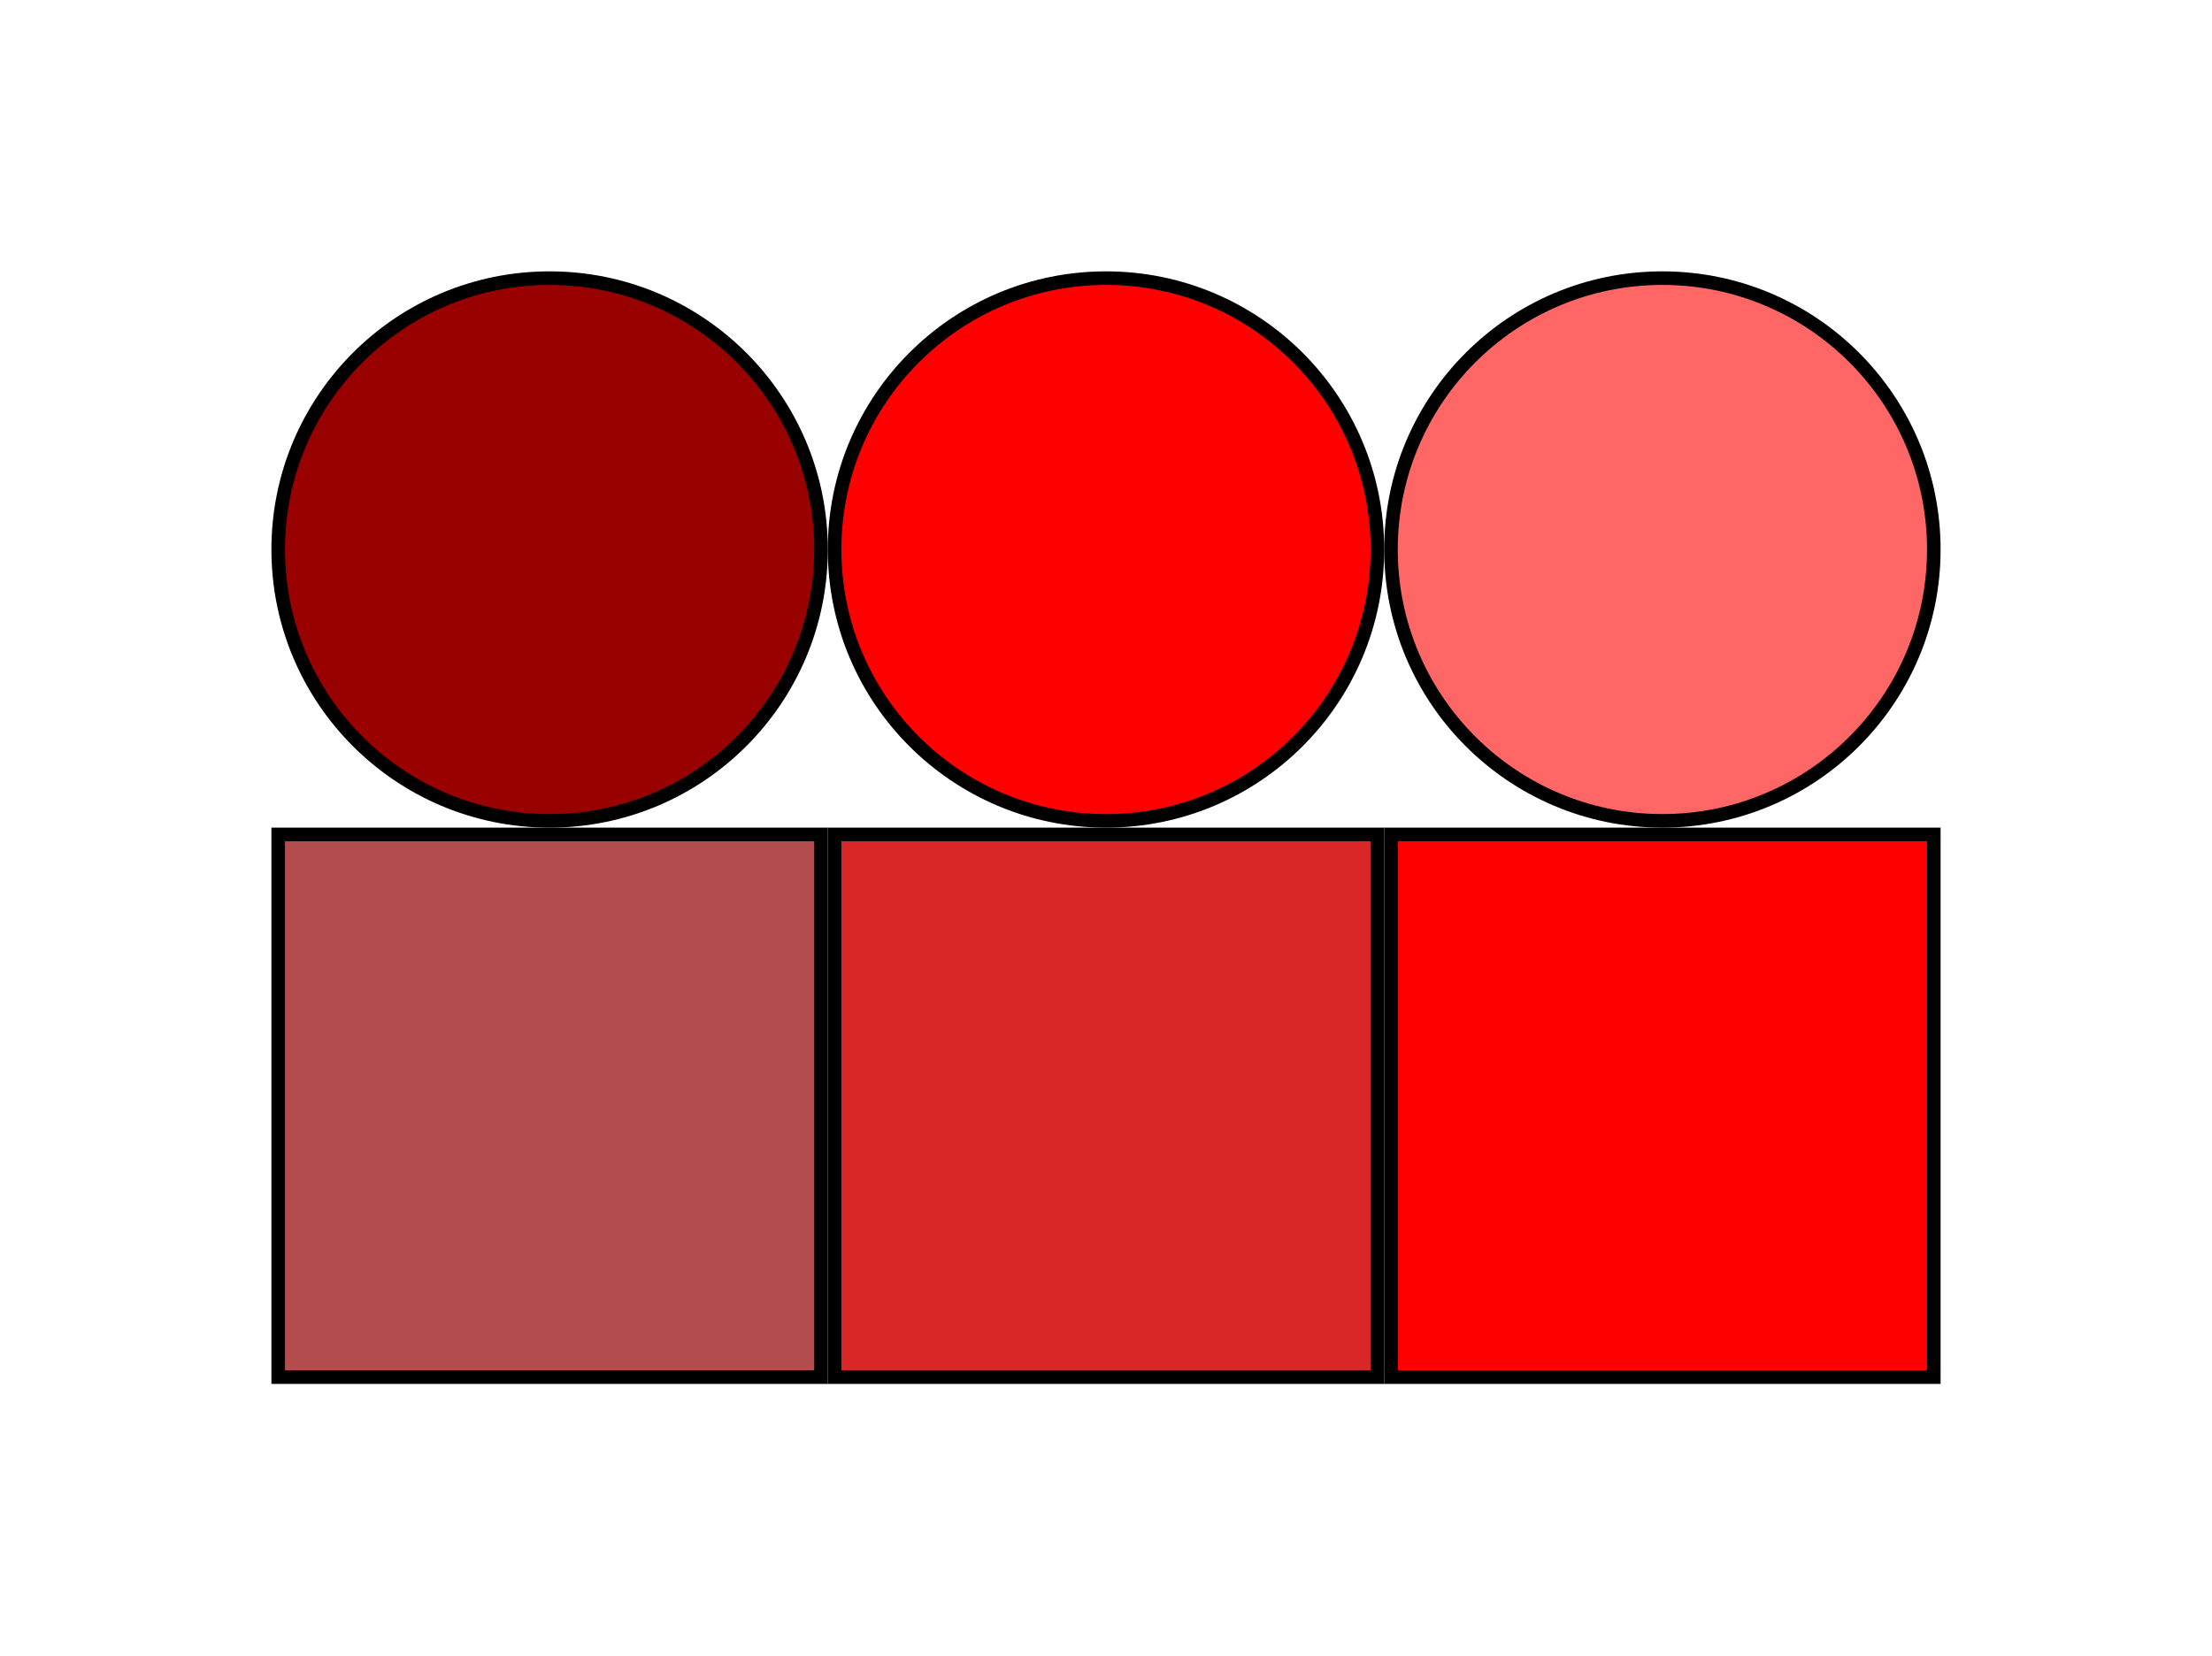
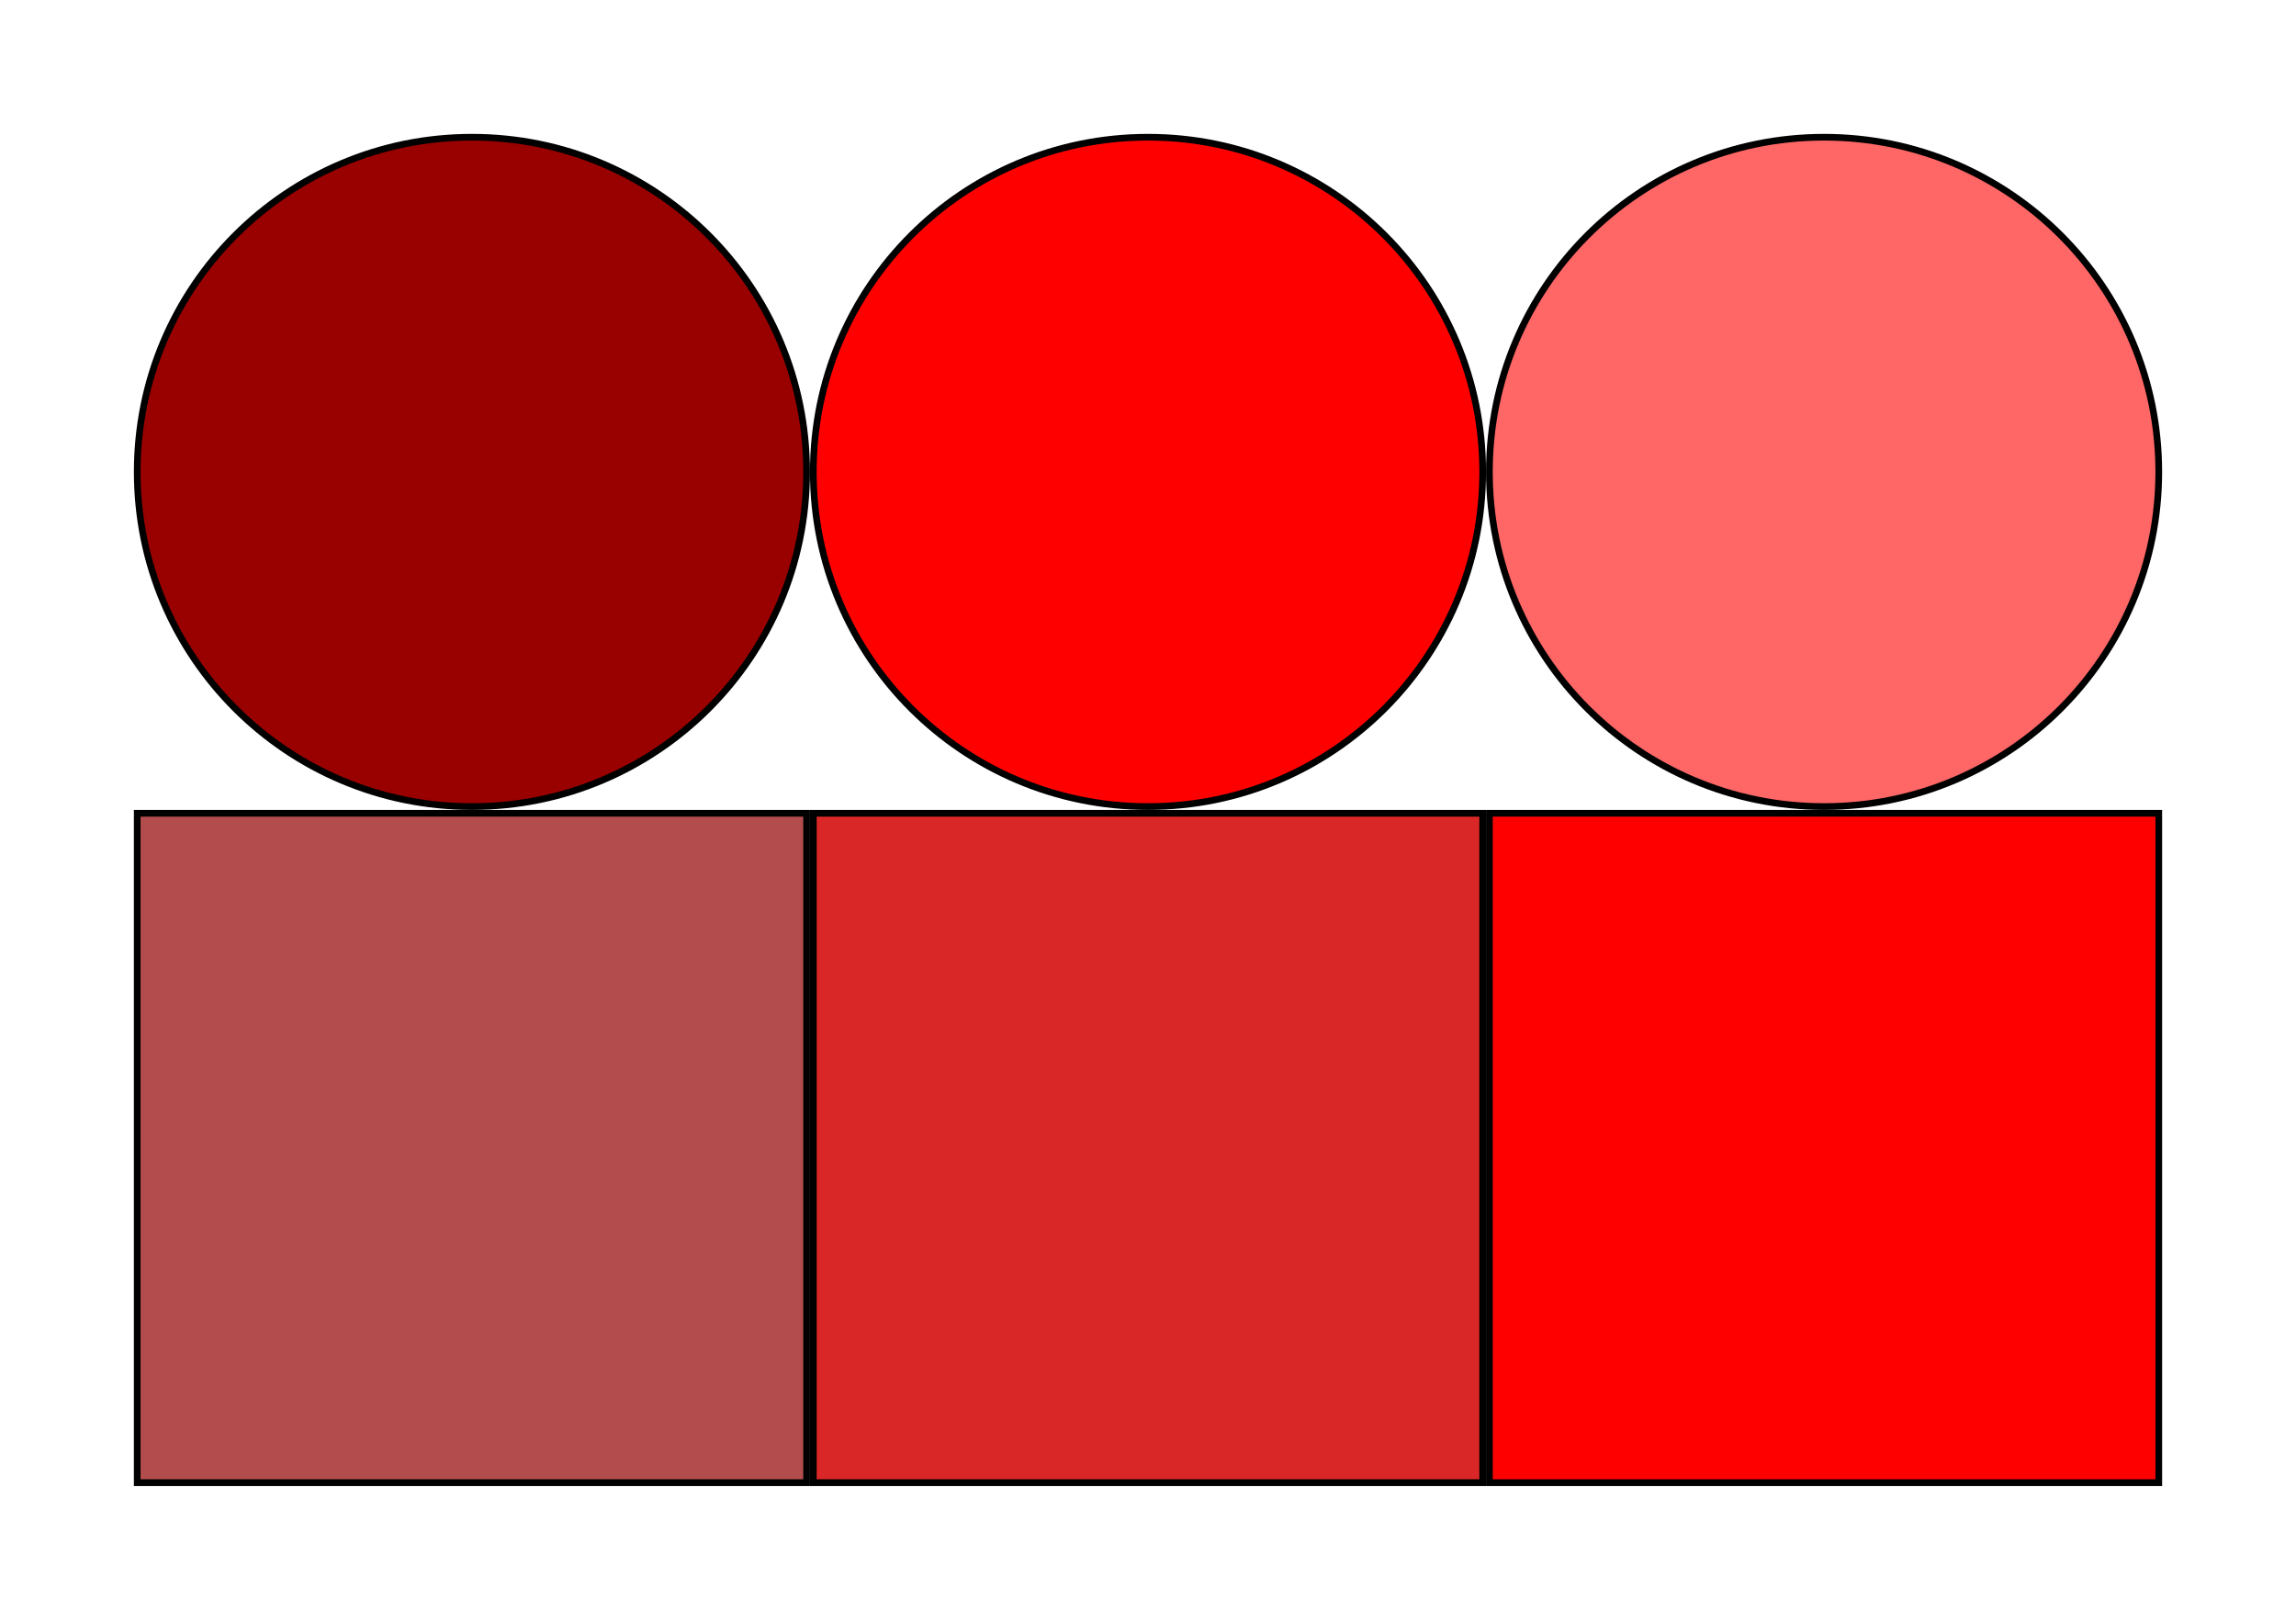
- <svg xmlns="http://www.w3.org/2000/svg" width="163.0" height="122.0" viewBox="-81.5 -61.0 163.0 122.0" style="">
+ <svg xmlns="http://www.w3.org/2000/svg" width="343.0" height="242.0" viewBox="-171.5 -121.0 343.0 242.0" style="">
  <g>
    <defs />
    <g>
      <g>
        <g>
-           <circle transform="matrix(1.0,0.0,0.0,-1.0,-41.0,-20.5)" style="stroke-width: 1.0px; stroke: hsla(0.0, 0.0%, 0.0%, 1.0); stroke-linecap: butt; stroke-linejoin: miter;  fill: hsla(0.0, 100.0%, 30.0%, 1.0);" r="20.0" />
-           <circle transform="matrix(1.0,0.0,0.0,-1.0,0.0,-20.5)" style="stroke-width: 1.0px; stroke: hsla(0.0, 0.0%, 0.0%, 1.0); stroke-linecap: butt; stroke-linejoin: miter;  fill: hsla(0.0, 100.0%, 50.0%, 1.0);" r="20.0" />
+           <circle transform="matrix(1.0,0.0,0.0,-1.0,-101.0,-50.5)" style="stroke-width: 1.0px; stroke: hsla(0.0, 0.0%, 0.0%, 1.0); stroke-linecap: butt; stroke-linejoin: miter;  fill: hsla(0.0, 100.0%, 30.0%, 1.0);" r="50.0" />
+           <circle transform="matrix(1.0,0.0,0.0,-1.0,0.0,-50.5)" style="stroke-width: 1.0px; stroke: hsla(0.0, 0.0%, 0.0%, 1.0); stroke-linecap: butt; stroke-linejoin: miter;  fill: hsla(0.0, 100.0%, 50.0%, 1.0);" r="50.0" />
        </g>
-         <circle transform="matrix(1.0,0.0,0.0,-1.0,41.0,-20.5)" style="stroke-width: 1.0px; stroke: hsla(0.0, 0.0%, 0.0%, 1.0); stroke-linecap: butt; stroke-linejoin: miter;  fill: hsla(0.0, 100.0%, 70.0%, 1.0);" r="20.0" />
+         <circle transform="matrix(1.0,0.0,0.0,-1.0,101.0,-50.5)" style="stroke-width: 1.0px; stroke: hsla(0.0, 0.0%, 0.0%, 1.0); stroke-linecap: butt; stroke-linejoin: miter;  fill: hsla(0.0, 100.0%, 70.0%, 1.0);" r="50.0" />
      </g>
      <g>
        <g>
-           <rect transform="matrix(1.0,0.0,0.0,-1.0,-41.0,20.5)" style="stroke-width: 1.0px; stroke: hsla(0.0, 0.0%, 0.0%, 1.0); stroke-linecap: butt; stroke-linejoin: miter;  fill: hsla(0.0, 40.0%, 50.0%, 1.0);" x="-20.0" y="-20.0" width="40.0" height="40.0" />
-           <rect transform="matrix(1.0,0.0,0.0,-1.0,0.0,20.5)" style="stroke-width: 1.0px; stroke: hsla(0.0, 0.0%, 0.0%, 1.0); stroke-linecap: butt; stroke-linejoin: miter;  fill: hsla(0.0, 70.0%, 50.0%, 1.0);" x="-20.0" y="-20.0" width="40.0" height="40.0" />
+           <rect transform="matrix(1.0,0.0,0.0,-1.0,-101.0,50.5)" style="stroke-width: 1.0px; stroke: hsla(0.0, 0.0%, 0.0%, 1.0); stroke-linecap: butt; stroke-linejoin: miter;  fill: hsla(0.0, 40.0%, 50.0%, 1.0);" x="-50.0" y="-50.0" width="100.0" height="100.0" />
+           <rect transform="matrix(1.0,0.0,0.0,-1.0,0.0,50.5)" style="stroke-width: 1.0px; stroke: hsla(0.0, 0.0%, 0.0%, 1.0); stroke-linecap: butt; stroke-linejoin: miter;  fill: hsla(0.0, 70.0%, 50.0%, 1.0);" x="-50.0" y="-50.0" width="100.0" height="100.0" />
        </g>
-         <rect transform="matrix(1.0,0.0,0.0,-1.0,41.0,20.5)" style="stroke-width: 1.0px; stroke: hsla(0.0, 0.0%, 0.0%, 1.0); stroke-linecap: butt; stroke-linejoin: miter;  fill: hsla(0.0, 100.0%, 50.0%, 1.0);" x="-20.0" y="-20.0" width="40.0" height="40.0" />
+         <rect transform="matrix(1.0,0.0,0.0,-1.0,101.0,50.5)" style="stroke-width: 1.0px; stroke: hsla(0.0, 0.0%, 0.0%, 1.0); stroke-linecap: butt; stroke-linejoin: miter;  fill: hsla(0.0, 100.0%, 50.0%, 1.0);" x="-50.0" y="-50.0" width="100.0" height="100.0" />
      </g>
    </g>
  </g>
</svg>
